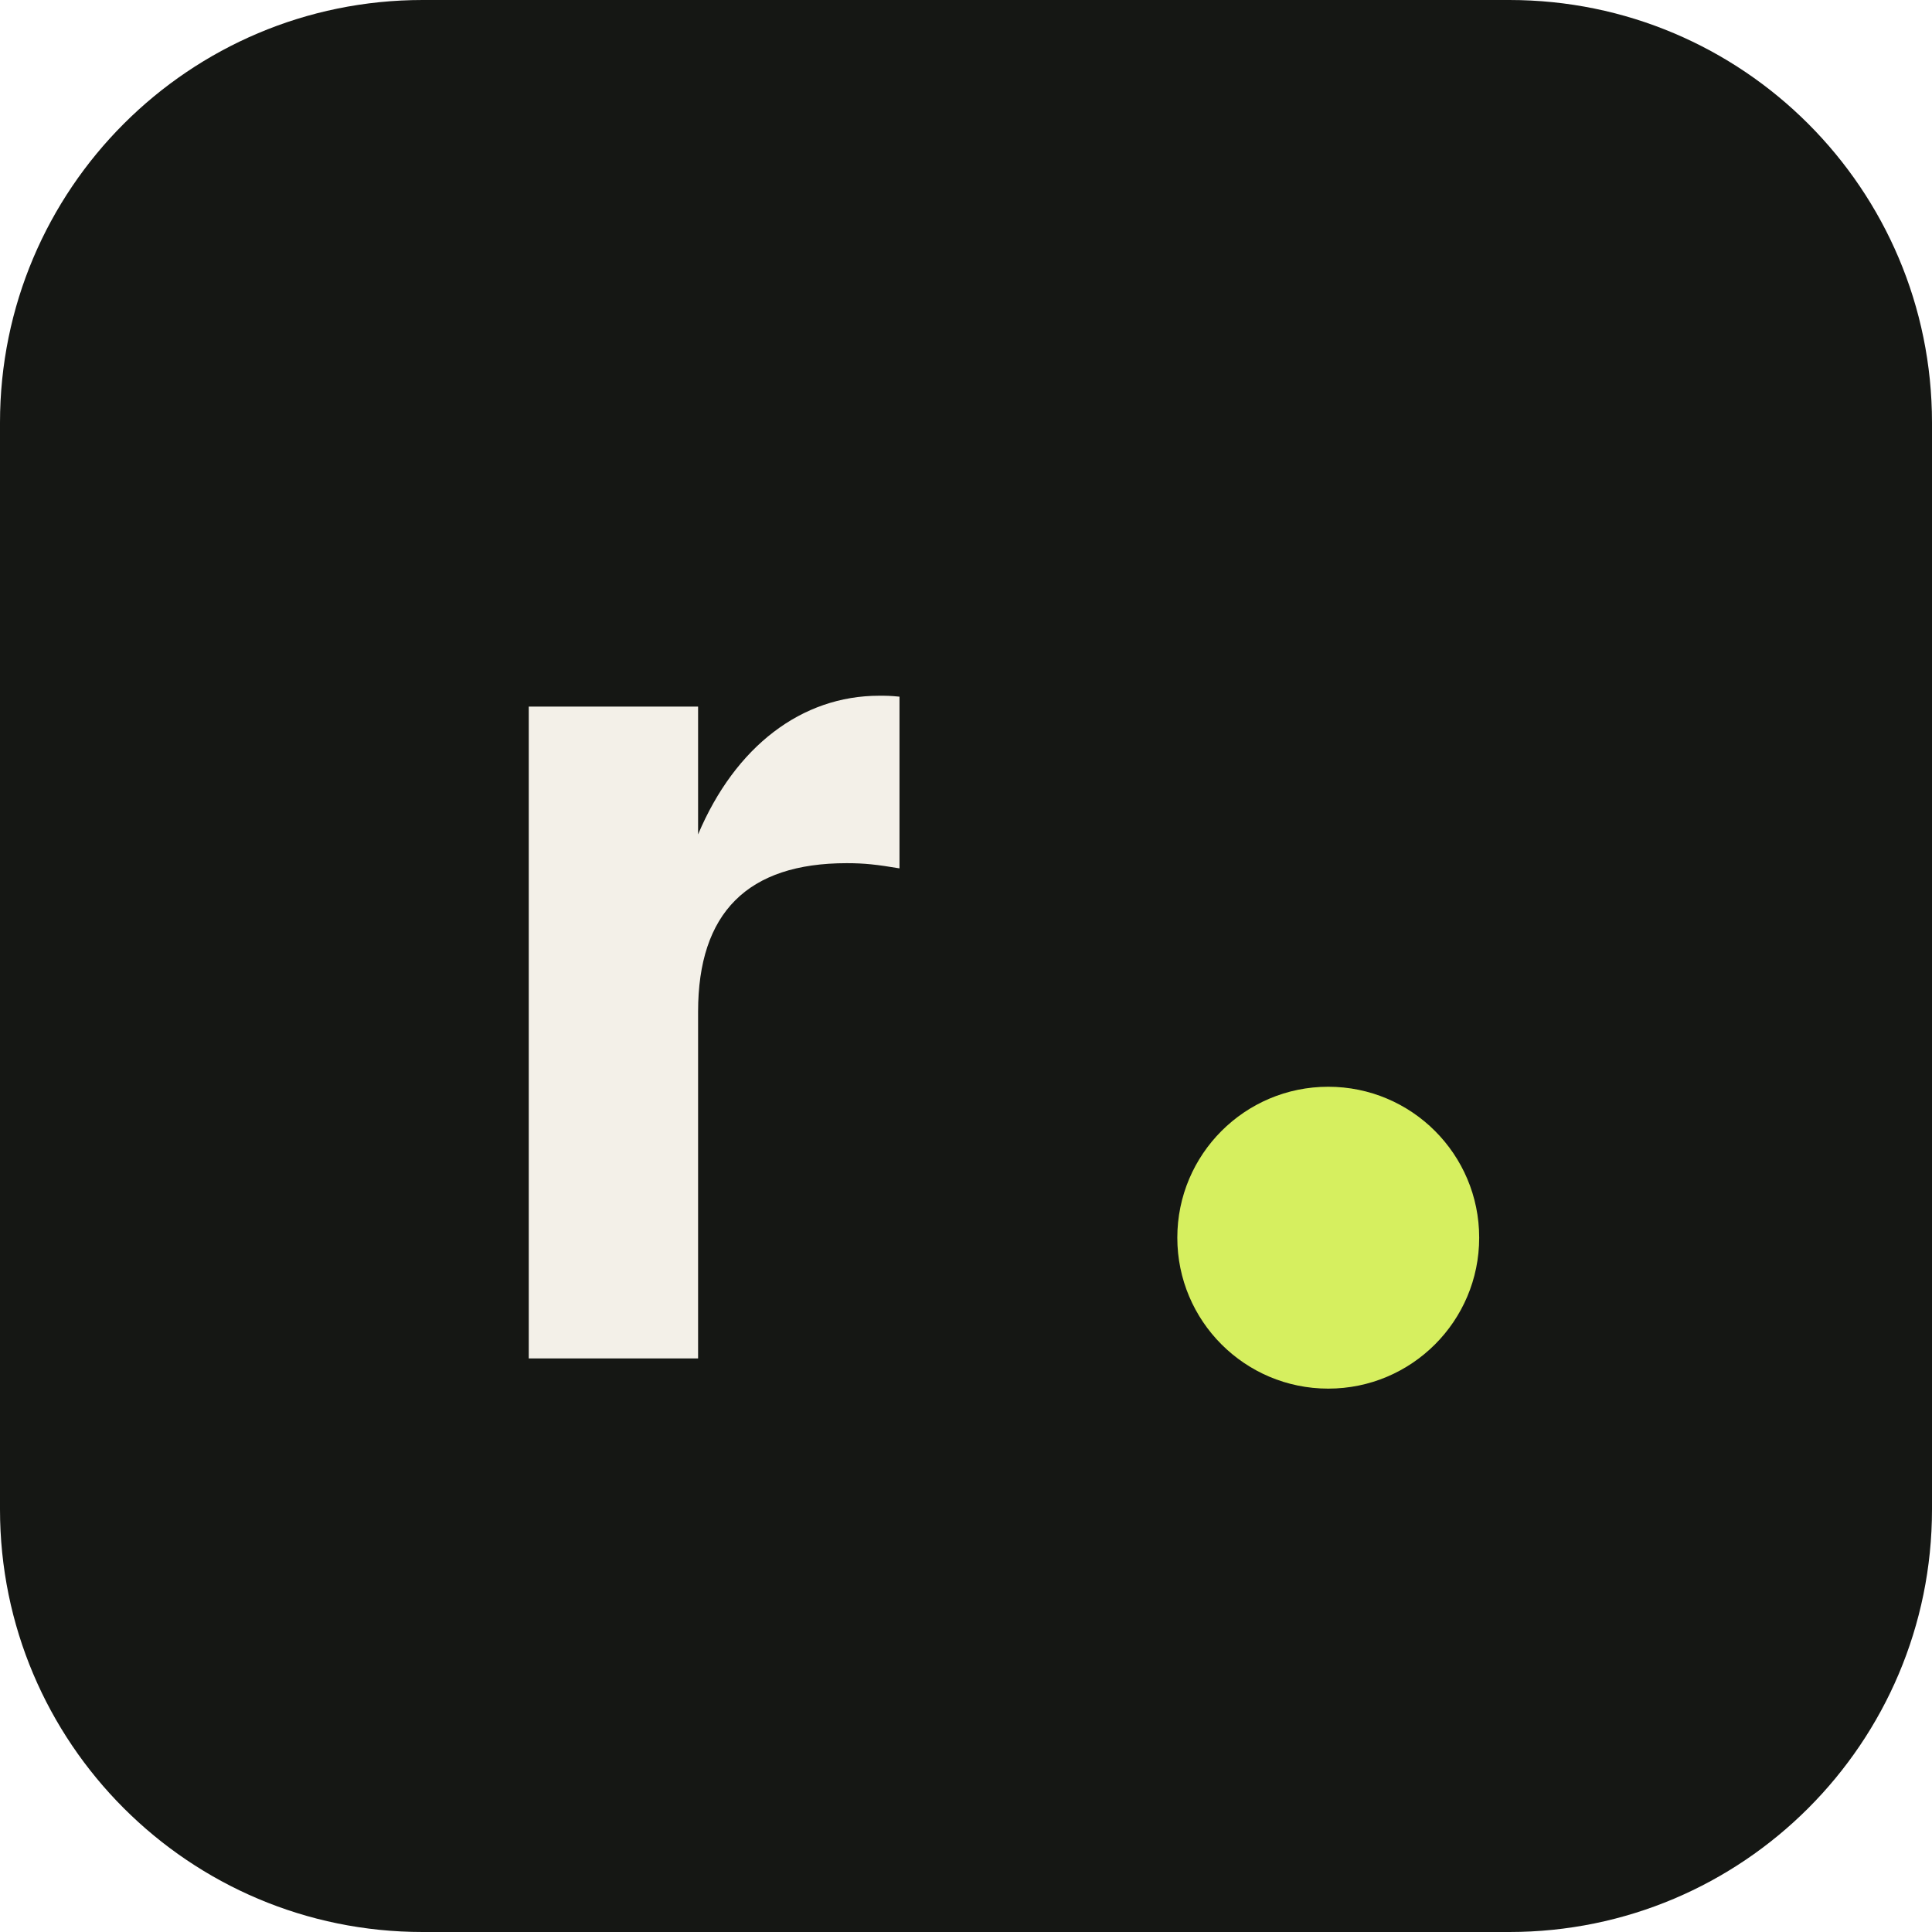
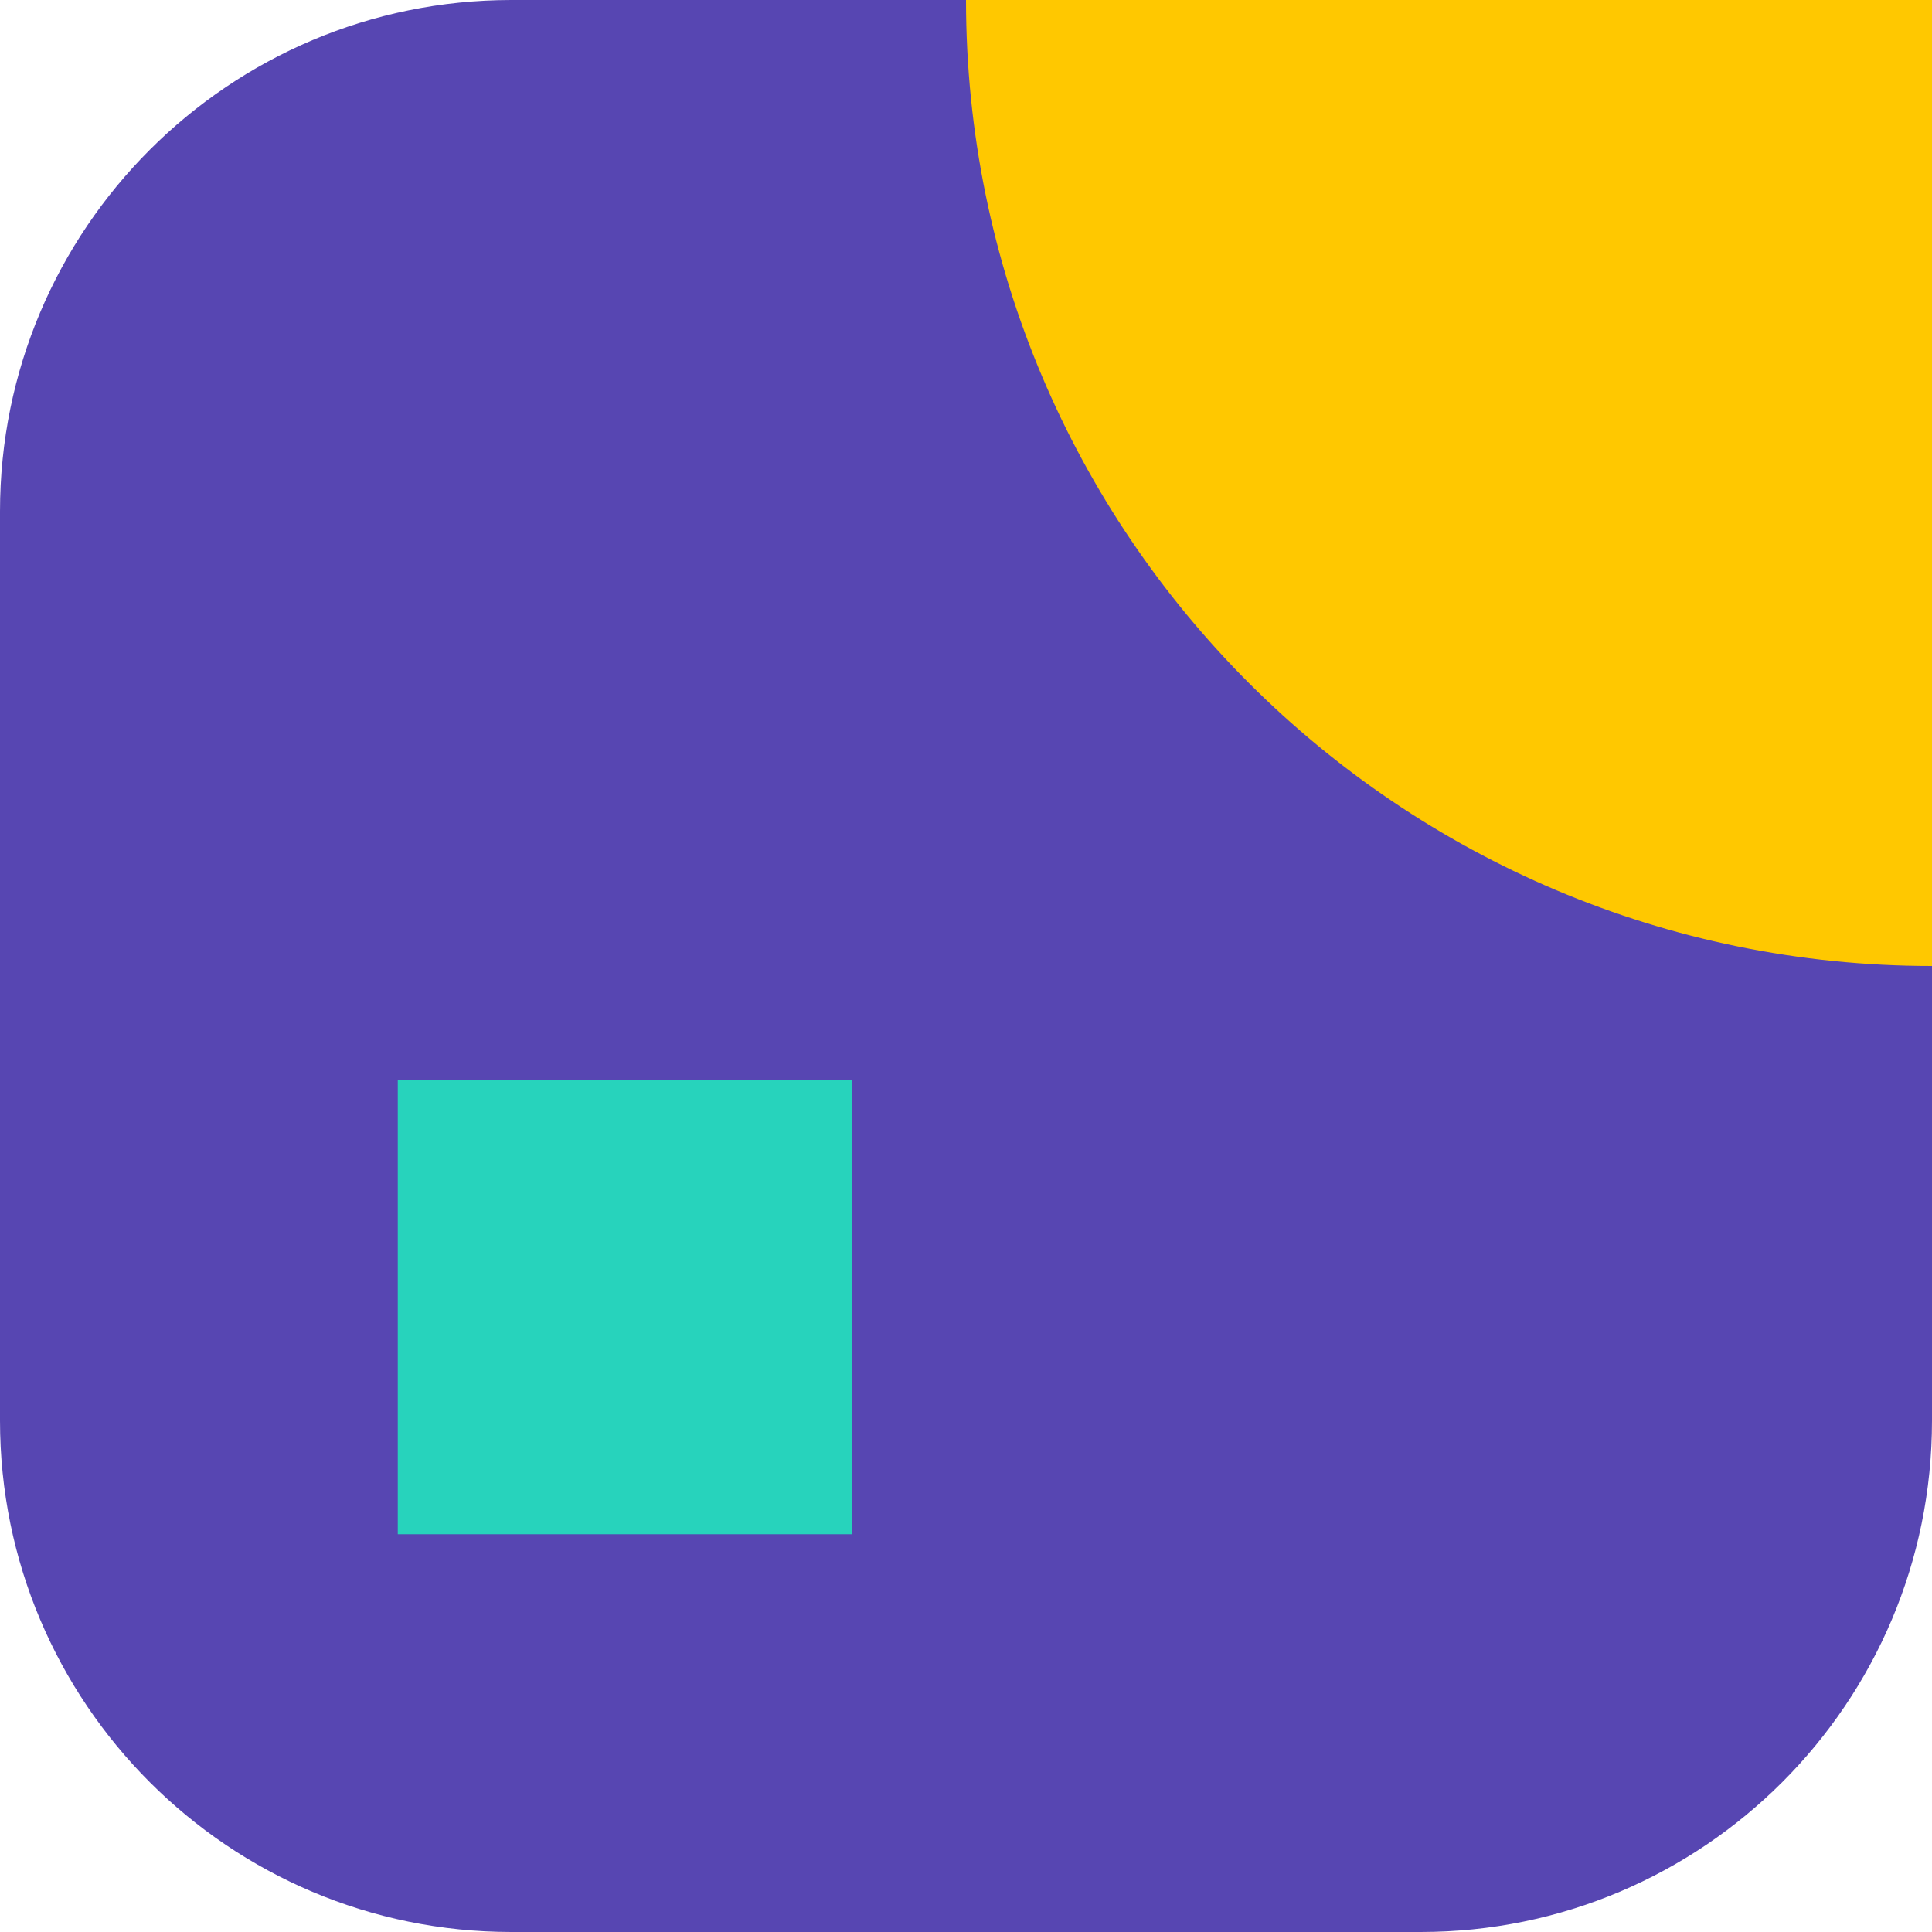
- <svg xmlns="http://www.w3.org/2000/svg" viewBox="0 0 64 64">
-   <rect width="64" height="64" rx="14" fill="#151714" />
-   <text x="15" y="45" font-family="Helvetica, Arial, sans-serif" font-weight="700" font-size="40" fill="#f3f0e8">r</text>
-   <circle cx="44" cy="41" r="5" fill="#d6ef5f" />
+ <svg xmlns="http://www.w3.org/2000/svg" viewBox="0 0 34 34">
+   <rect width="34" height="34" rx="9" fill="#5746b2" />
+   <path d="M34 0v17A17 17 0 0 1 17 0z" fill="#ffc800" />
+   <rect x="7" y="19" width="8" height="8" fill="#27d3bc" />
</svg>
